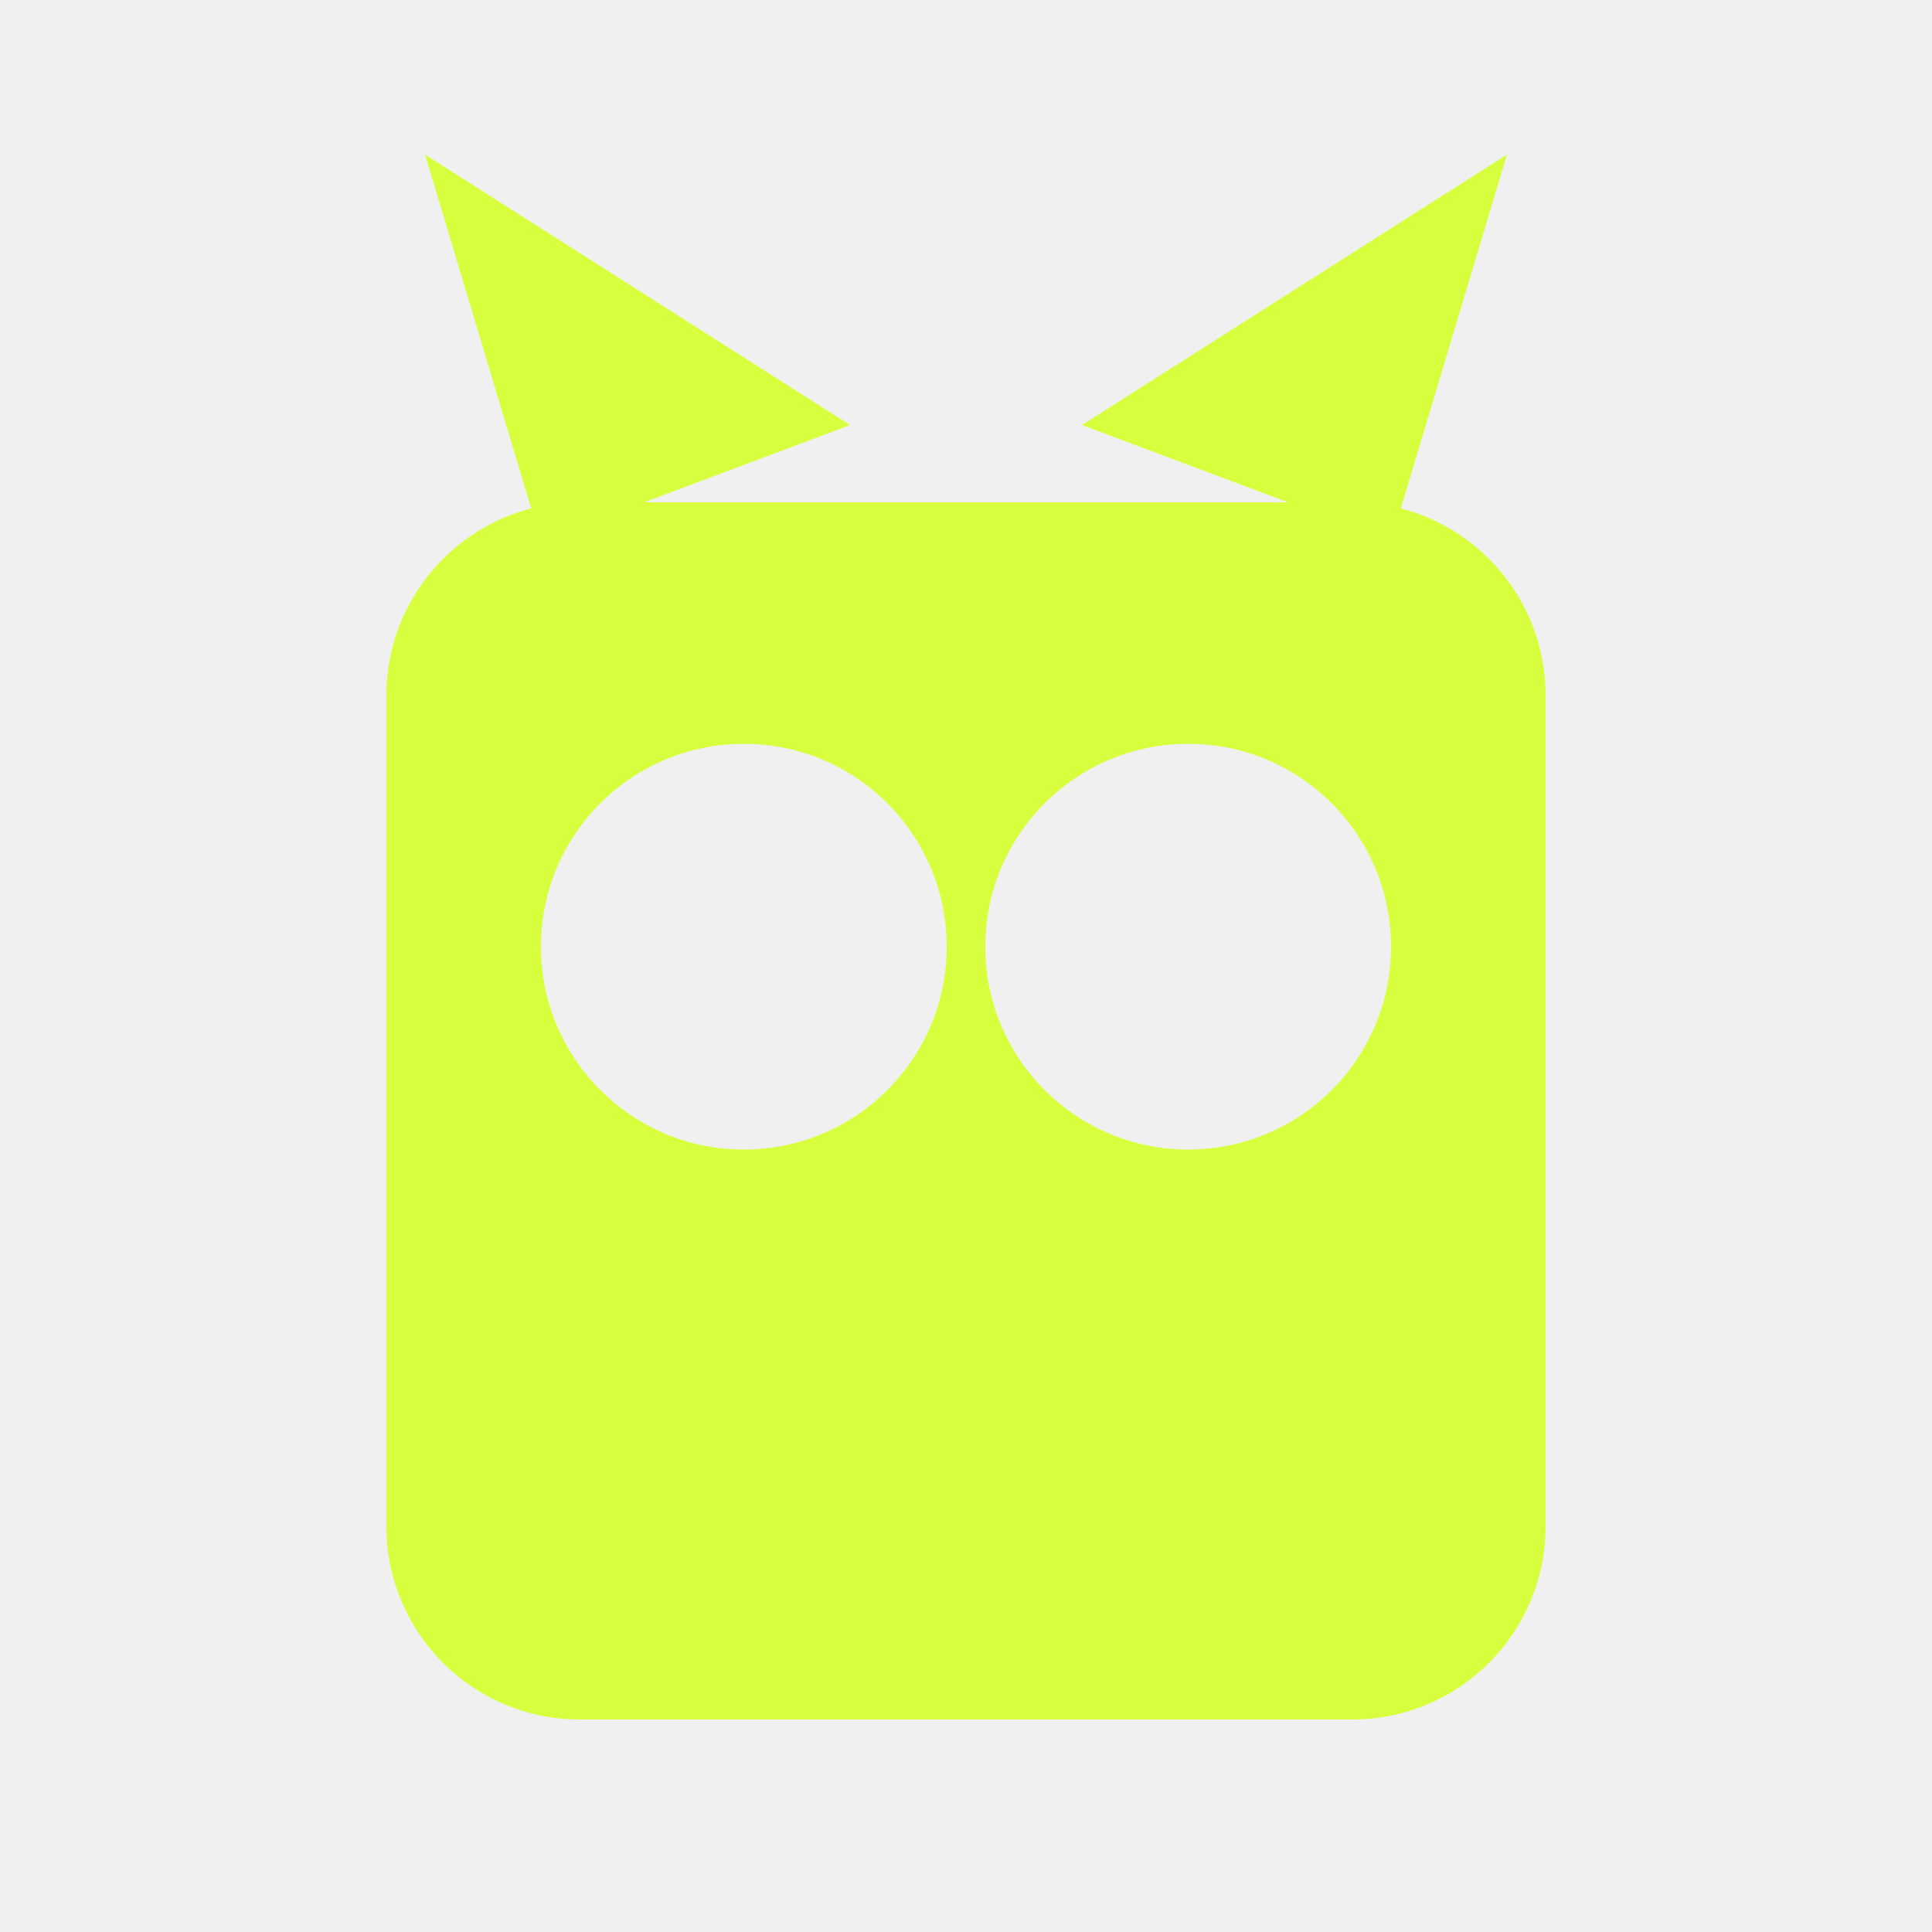
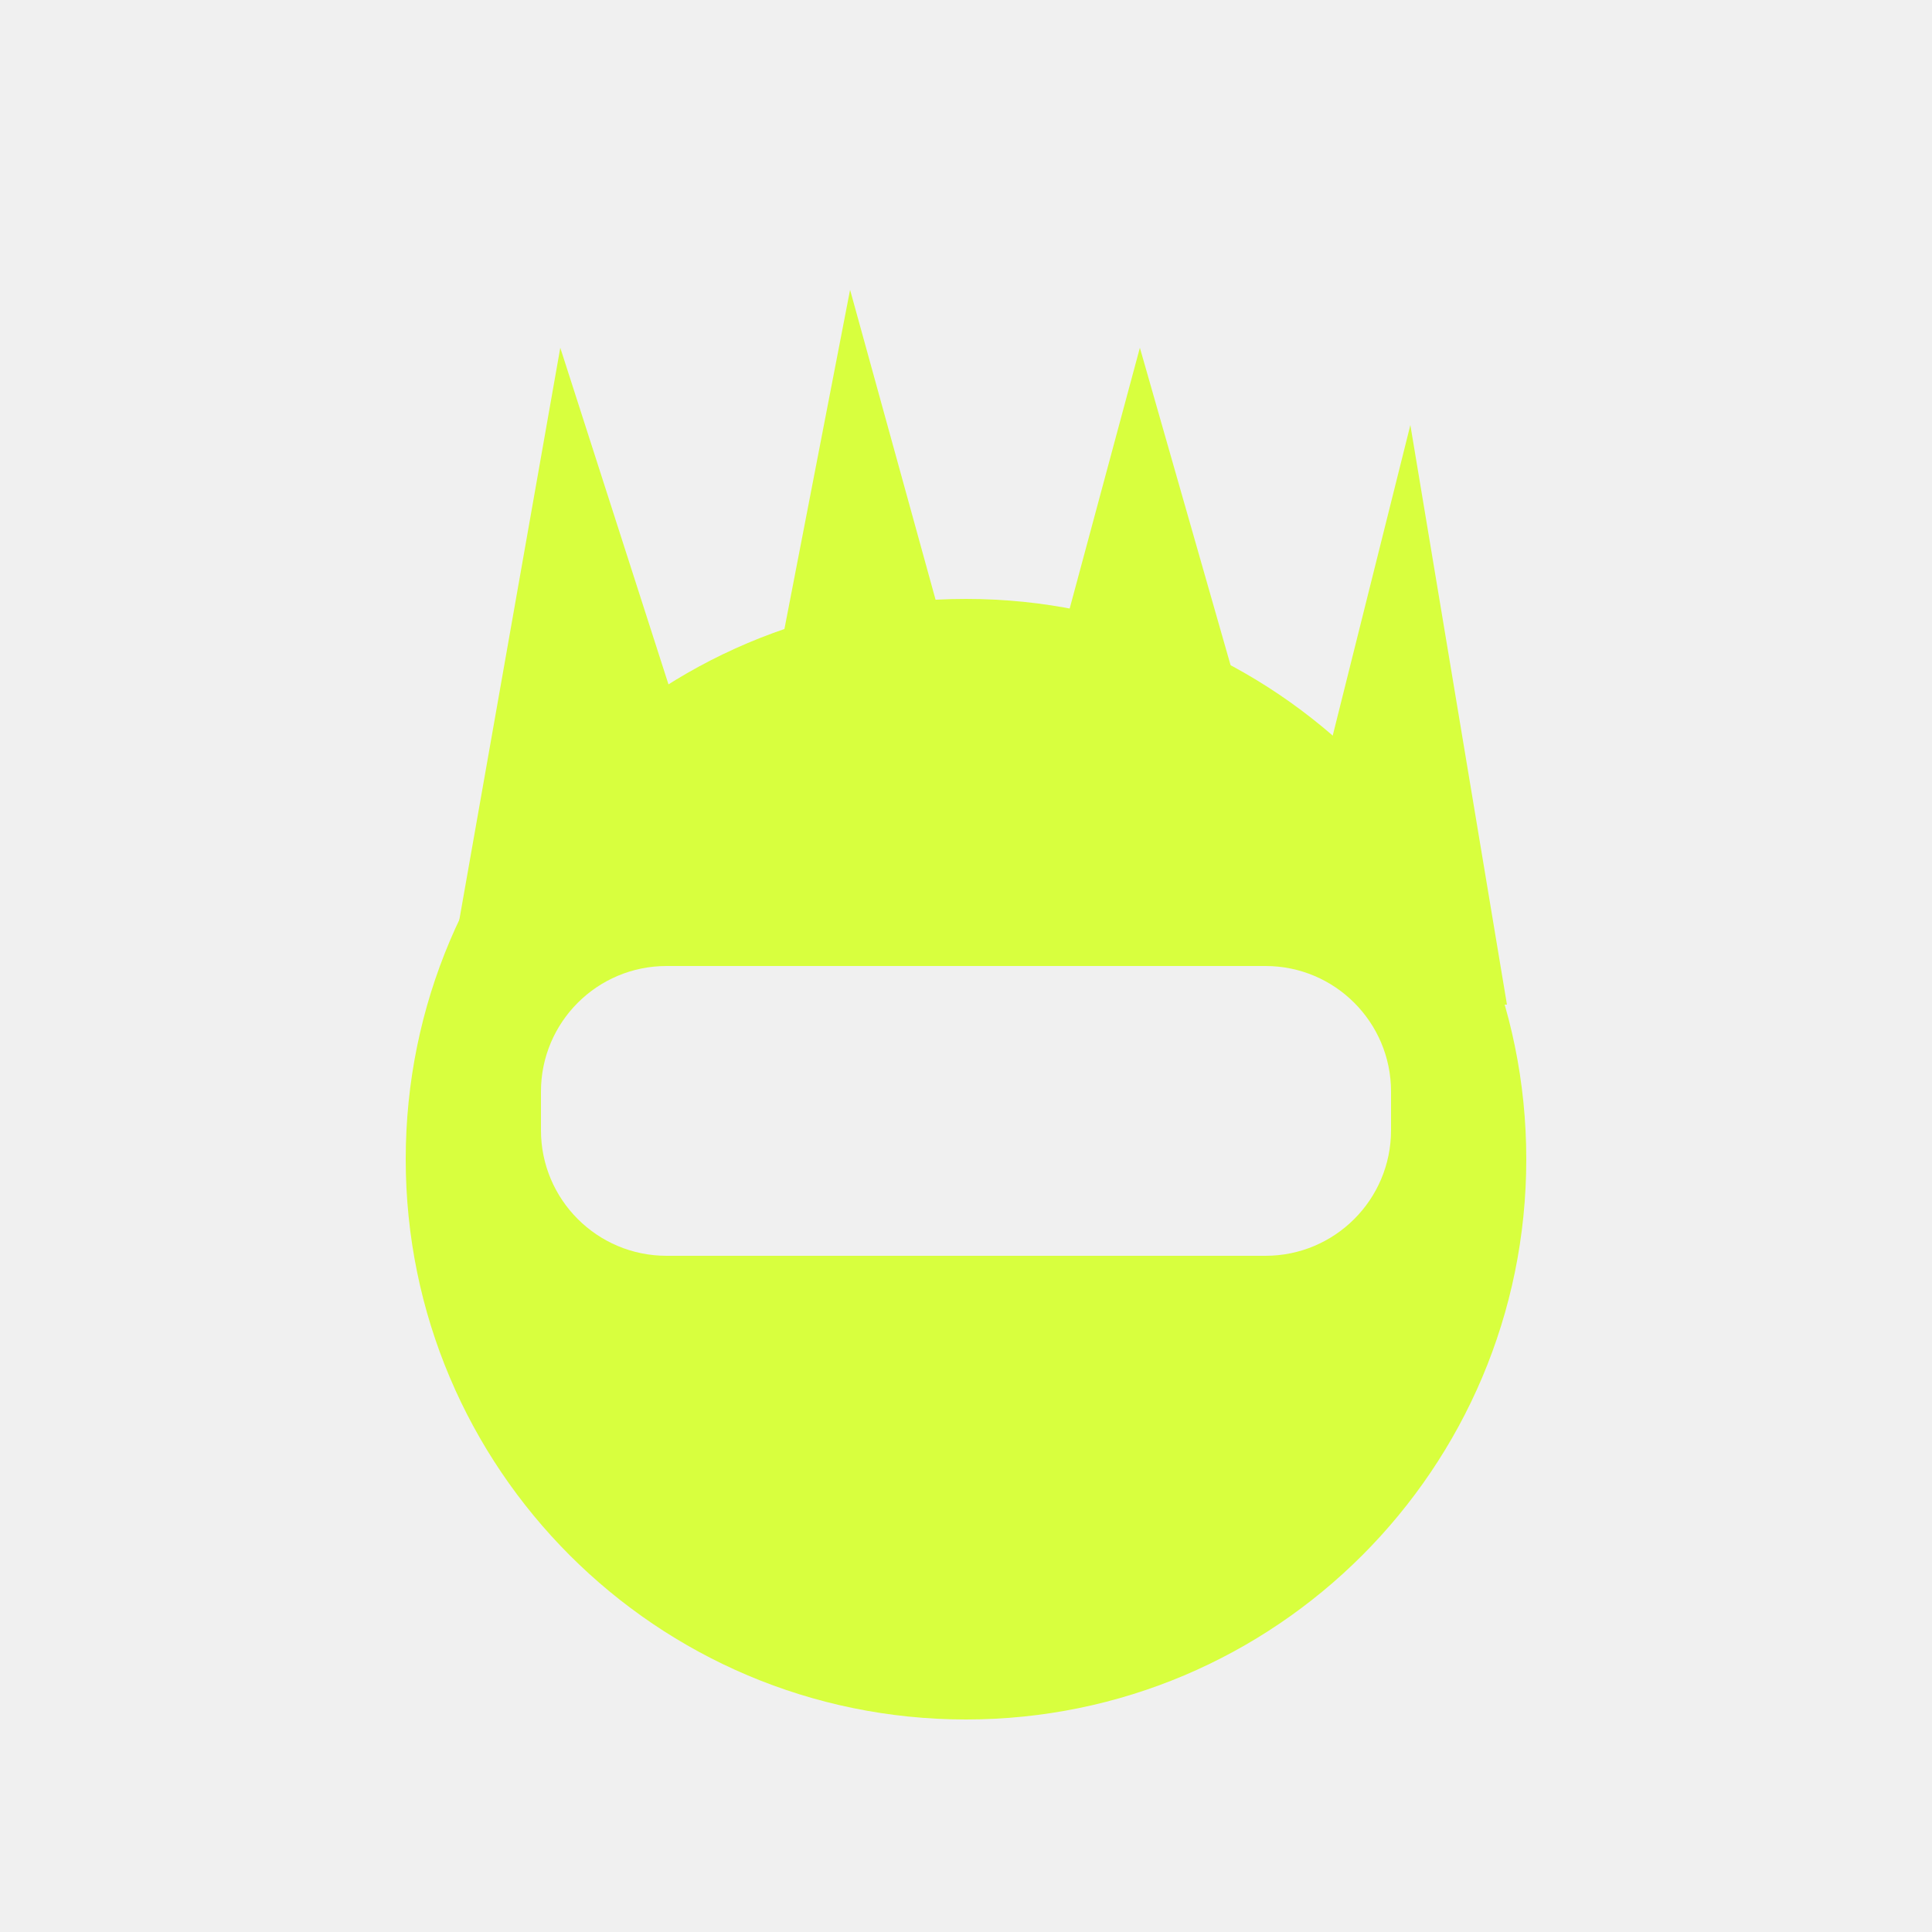
<svg xmlns="http://www.w3.org/2000/svg" viewBox="0 0 200 200" role="img" aria-label="NULLTONE">
  <defs>
    <mask id="nt-fav">
      <rect width="200" height="200" fill="#fff" />
-       <circle cx="77" cy="98" r="21" fill="#000" />
-       <circle cx="123" cy="98" r="21" fill="#000" />
+       <rect x="56" y="100" width="88" height="30" rx="13" fill="#000" />
    </mask>
  </defs>
  <g fill="#D8FF3E" mask="url(#nt-fav)">
-     <path d="M56 56 L 44 16 L 88 44 Z" />
-     <path d="M144 56 L 156 16 L 112 44 Z" />
-     <rect x="40" y="52" width="120" height="126" rx="20" />
+     <path d="M46 104 L 58 36 L 76 92 L 88 30 L 104 88 L 118 36 L 134 92 L 146 44 L 156 104 Z" />
+     <circle cx="100" cy="120" r="58" />
  </g>
</svg>
